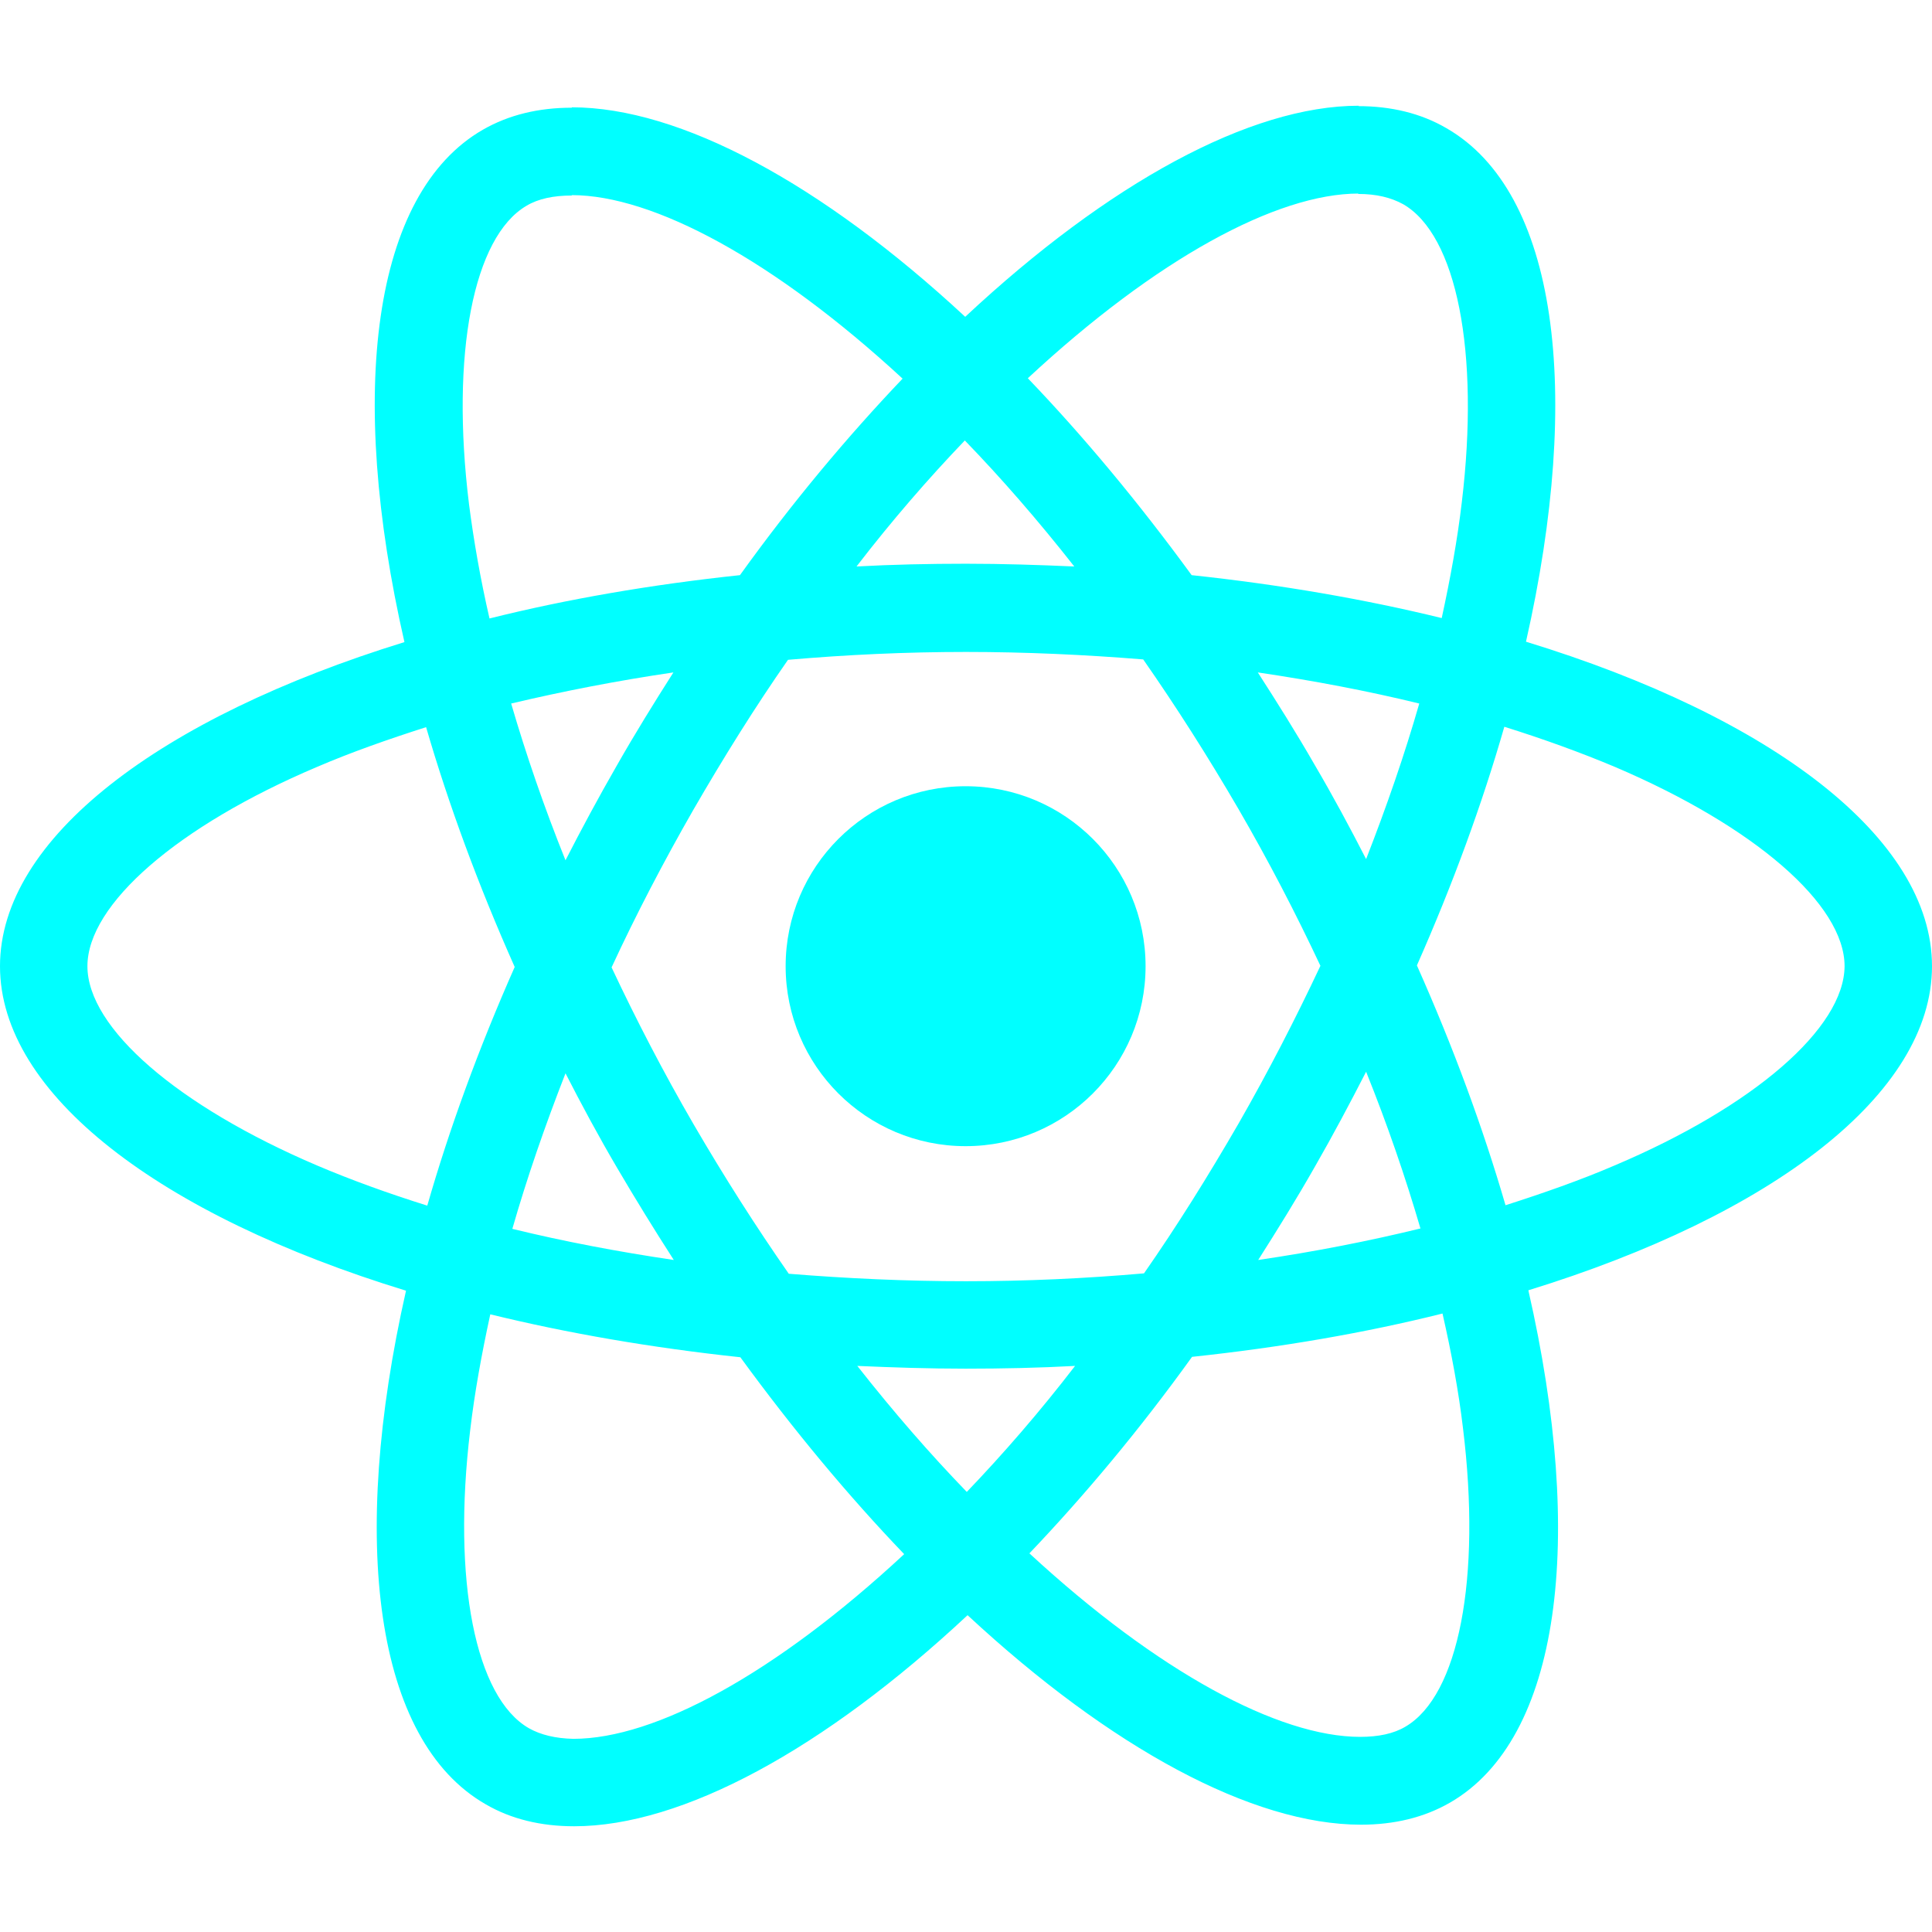
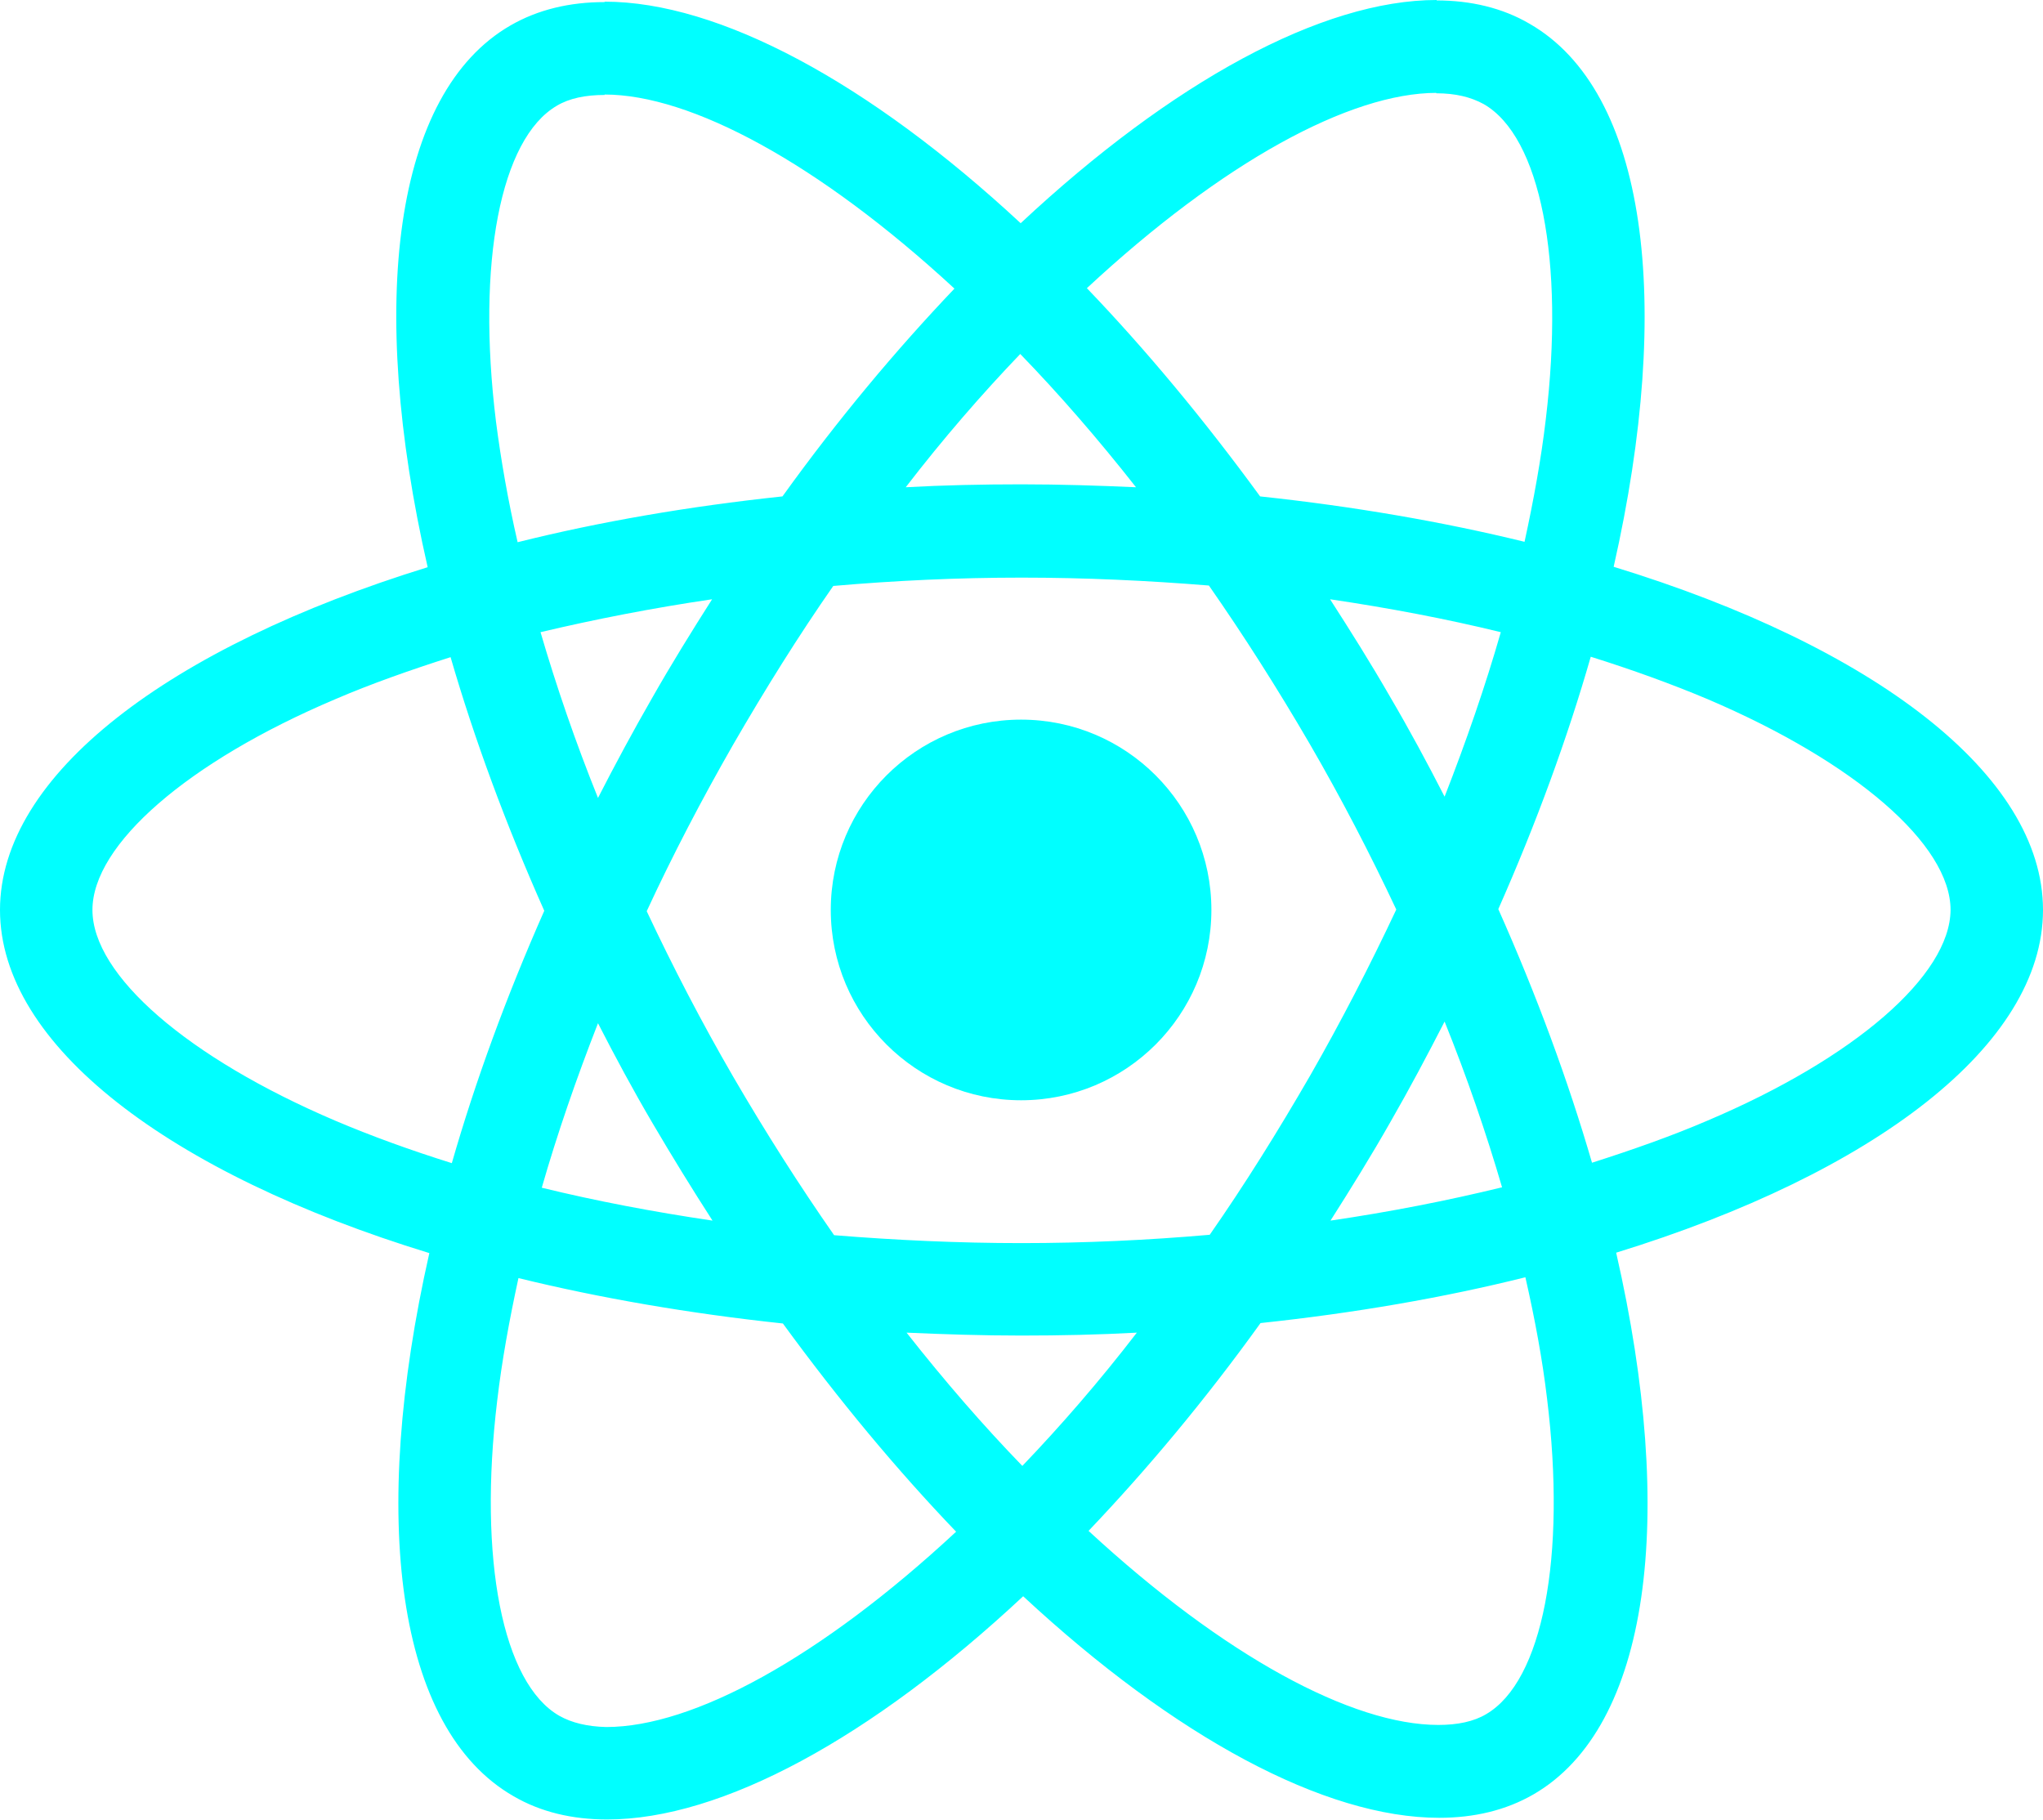
- <svg xmlns="http://www.w3.org/2000/svg" height="24" viewBox="175.7 78 490.6 436.9" width="24">
+ <svg xmlns="http://www.w3.org/2000/svg" viewBox="175.7 78 490.6 436.9">
  <g fill="cyan">
    <path d="m666.3 296.5c0-32.5-40.7-63.3-103.1-82.4 14.4-63.6 8-114.2-20.2-130.4-6.5-3.8-14.1-5.6-22.4-5.6v22.3c4.6 0 8.3.9 11.4 2.6 13.6 7.8 19.5 37.5 14.9 75.7-1.1 9.4-2.9 19.3-5.1 29.4-19.6-4.8-41-8.5-63.5-10.9-13.5-18.5-27.5-35.3-41.6-50 32.6-30.3 63.2-46.9 84-46.9v-22.3c-27.5 0-63.5 19.6-99.9 53.6-36.4-33.8-72.4-53.2-99.9-53.2v22.3c20.7 0 51.4 16.5 84 46.6-14 14.7-28 31.4-41.3 49.9-22.6 2.4-44 6.1-63.6 11-2.3-10-4-19.7-5.2-29-4.7-38.2 1.1-67.9 14.6-75.8 3-1.8 6.9-2.6 11.5-2.6v-22.3c-8.4 0-16 1.8-22.6 5.6-28.1 16.2-34.4 66.7-19.9 130.1-62.2 19.2-102.7 49.9-102.7 82.3 0 32.5 40.7 63.3 103.1 82.4-14.4 63.6-8 114.2 20.2 130.4 6.5 3.8 14.1 5.6 22.5 5.6 27.5 0 63.5-19.6 99.9-53.6 36.4 33.8 72.4 53.2 99.9 53.2 8.4 0 16-1.8 22.6-5.6 28.1-16.2 34.4-66.7 19.9-130.1 62-19.1 102.5-49.9 102.5-82.3zm-130.2-66.7c-3.7 12.9-8.3 26.2-13.5 39.5-4.1-8-8.4-16-13.1-24-4.6-8-9.5-15.8-14.4-23.4 14.2 2.1 27.9 4.7 41 7.9zm-45.8 106.5c-7.8 13.5-15.8 26.3-24.1 38.2-14.9 1.3-30 2-45.2 2-15.1 0-30.2-.7-45-1.9-8.3-11.9-16.4-24.6-24.2-38-7.6-13.1-14.5-26.4-20.8-39.8 6.2-13.4 13.2-26.8 20.7-39.9 7.8-13.5 15.8-26.3 24.1-38.2 14.9-1.3 30-2 45.2-2 15.1 0 30.2.7 45 1.9 8.3 11.9 16.4 24.6 24.2 38 7.6 13.1 14.5 26.4 20.8 39.8-6.3 13.4-13.2 26.8-20.7 39.9zm32.3-13c5.4 13.4 10 26.8 13.8 39.8-13.1 3.2-26.9 5.9-41.2 8 4.9-7.7 9.8-15.6 14.4-23.7 4.6-8 8.9-16.1 13-24.1zm-101.4 106.7c-9.3-9.6-18.6-20.3-27.8-32 9 .4 18.2.7 27.5.7 9.4 0 18.7-.2 27.8-.7-9 11.7-18.3 22.4-27.5 32zm-74.4-58.9c-14.2-2.1-27.9-4.7-41-7.9 3.7-12.9 8.3-26.2 13.5-39.5 4.1 8 8.4 16 13.1 24s9.5 15.8 14.4 23.4zm73.9-208.1c9.3 9.6 18.6 20.3 27.8 32-9-.4-18.2-.7-27.5-.7-9.4 0-18.7.2-27.8.7 9-11.7 18.3-22.4 27.5-32zm-74 58.9c-4.9 7.7-9.8 15.6-14.4 23.7-4.6 8-8.9 16-13 24-5.4-13.4-10-26.8-13.8-39.8 13.1-3.1 26.9-5.8 41.2-7.9zm-90.5 125.2c-35.4-15.1-58.3-34.9-58.3-50.6s22.9-35.6 58.3-50.6c8.6-3.7 18-7 27.7-10.1 5.7 19.6 13.2 40 22.5 60.9-9.2 20.8-16.6 41.1-22.2 60.6-9.9-3.1-19.3-6.5-28-10.2zm53.8 142.9c-13.6-7.8-19.5-37.5-14.9-75.7 1.1-9.4 2.9-19.3 5.1-29.4 19.6 4.8 41 8.5 63.5 10.9 13.5 18.5 27.5 35.3 41.6 50-32.6 30.3-63.2 46.9-84 46.9-4.5-.1-8.3-1-11.3-2.7zm237.2-76.2c4.7 38.2-1.1 67.9-14.6 75.8-3 1.8-6.9 2.6-11.5 2.6-20.7 0-51.4-16.5-84-46.6 14-14.7 28-31.4 41.3-49.9 22.6-2.4 44-6.1 63.6-11 2.3 10.1 4.1 19.8 5.2 29.1zm38.5-66.7c-8.6 3.7-18 7-27.7 10.1-5.7-19.6-13.2-40-22.5-60.9 9.2-20.8 16.6-41.1 22.2-60.6 9.9 3.1 19.3 6.5 28.1 10.2 35.4 15.1 58.3 34.9 58.3 50.6-.1 15.7-23 35.6-58.4 50.6z" />
    <circle cx="420.9" cy="296.5" r="45.7" />
  </g>
</svg>
